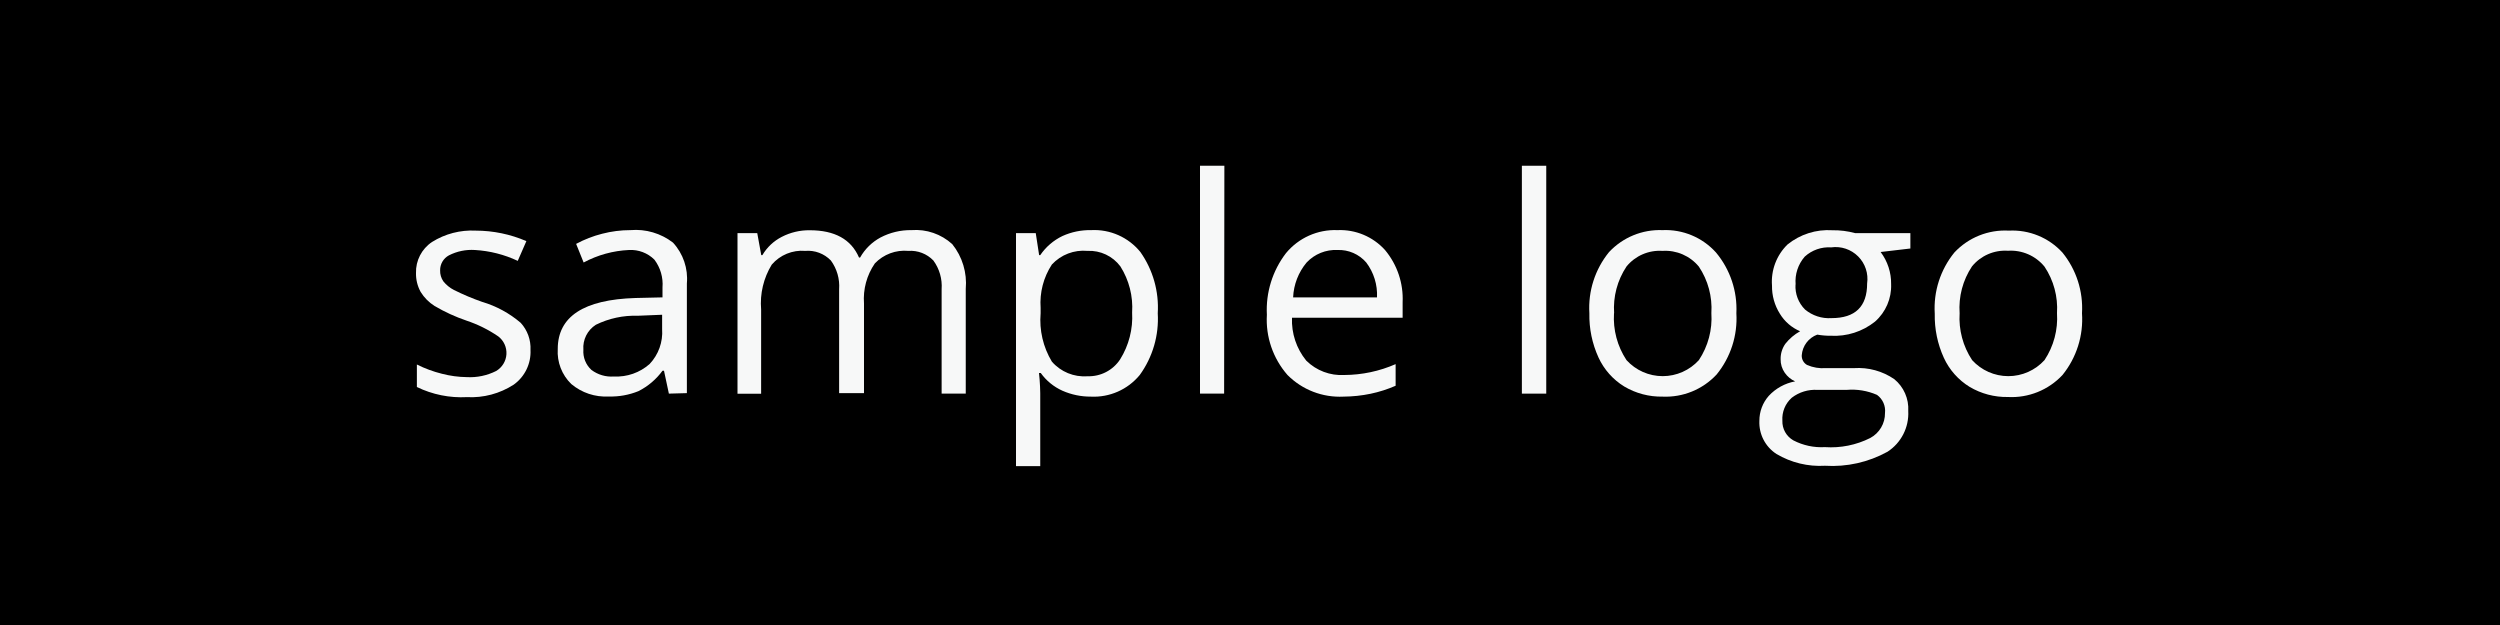
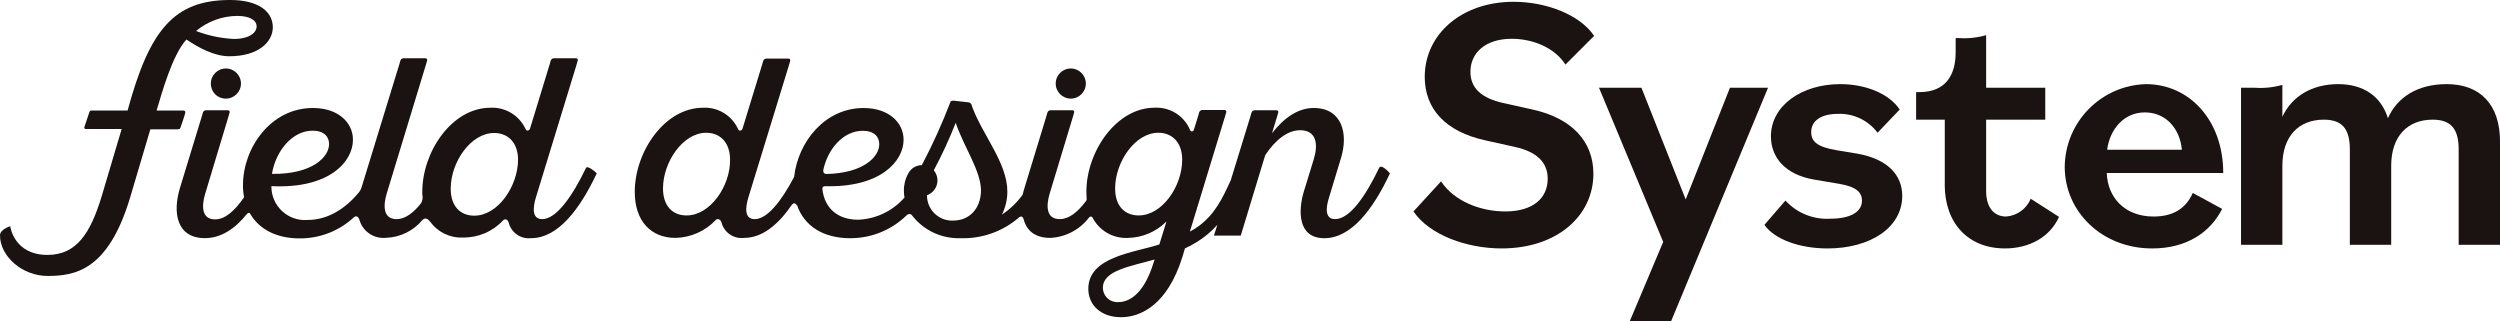
- <svg xmlns="http://www.w3.org/2000/svg" id="レイヤー_1" data-name="レイヤー 1" viewBox="0 0 200 50">
-   <rect width="200" height="50" />
-   <path d="M42.44,28a3.22,3.22,0,0,1-1.34,2.77,6.28,6.28,0,0,1-3.75,1,8.15,8.15,0,0,1-4-.81v-1.8a9.64,9.64,0,0,0,2,.74,8.29,8.29,0,0,0,2,.27,4.64,4.64,0,0,0,2.34-.49,1.67,1.67,0,0,0,.17-2.77,10.24,10.24,0,0,0-2.54-1.26,13.76,13.76,0,0,1-2.55-1.17,3.48,3.48,0,0,1-1.12-1.13,3,3,0,0,1-.37-1.51,2.88,2.88,0,0,1,1.28-2.48,6,6,0,0,1,3.5-.91,10.25,10.25,0,0,1,4.05.84l-.69,1.58A9.31,9.31,0,0,0,38,20a4,4,0,0,0-2.09.43,1.34,1.34,0,0,0-.7,1.2,1.46,1.46,0,0,0,.26.88,2.6,2.6,0,0,0,.85.69,19,19,0,0,0,2.25.95,8.41,8.41,0,0,1,3.09,1.68A3,3,0,0,1,42.44,28Z" style="fill:#f7f8f8" />
-   <path d="M53.51,31.49l-.39-1.83H53a5.4,5.4,0,0,1-1.92,1.63,5.84,5.84,0,0,1-2.38.43,4.29,4.29,0,0,1-3-1,3.59,3.59,0,0,1-1.08-2.8q0-3.89,6.22-4.08L53,23.79V23a3.26,3.26,0,0,0-.65-2.23A2.67,2.67,0,0,0,50.32,20a8.48,8.48,0,0,0-3.63,1l-.6-1.49a9.14,9.14,0,0,1,2.08-.81,9,9,0,0,1,2.27-.29,4.89,4.89,0,0,1,3.4,1,4.26,4.26,0,0,1,1.11,3.27v8.77Zm-4.39-1.37a4,4,0,0,0,2.85-1,3.68,3.68,0,0,0,1-2.79V25.18l-1.95.08a7.08,7.08,0,0,0-3.35.72,2.17,2.17,0,0,0-1,2,2,2,0,0,0,.64,1.61A2.65,2.65,0,0,0,49.11,30.12Z" style="fill:#f7f8f8" />
-   <path d="M75.33,31.49V23.14a3.47,3.47,0,0,0-.66-2.3,2.54,2.54,0,0,0-2-.77,3.29,3.29,0,0,0-2.68,1,5,5,0,0,0-.87,3.21v7.17H67.13V23.14a3.47,3.47,0,0,0-.66-2.3,2.55,2.55,0,0,0-2.05-.77,3.18,3.18,0,0,0-2.68,1.1,5.93,5.93,0,0,0-.85,3.59v6.74H59V18.65h1.58l.32,1.76h.09a3.82,3.82,0,0,1,1.55-1.46,4.74,4.74,0,0,1,2.24-.53q3,0,3.94,2.18h.09A4.1,4.1,0,0,1,70.44,19a5.16,5.16,0,0,1,2.48-.59,4.35,4.35,0,0,1,3.26,1.12,5,5,0,0,1,1.08,3.58v8.38Z" style="fill:#f7f8f8" />
-   <path d="M87.26,31.73A5.56,5.56,0,0,1,85,31.26a4.31,4.31,0,0,1-1.74-1.42h-.14A17.23,17.23,0,0,1,83.22,32v5.29H81.28V18.65h1.58l.27,1.76h.09A4.52,4.52,0,0,1,85,18.88a5.31,5.31,0,0,1,2.29-.47,4.75,4.75,0,0,1,3.94,1.75,7.69,7.69,0,0,1,1.39,4.9A7.64,7.64,0,0,1,91.18,30,4.76,4.76,0,0,1,87.26,31.73ZM87,20.07a3.45,3.45,0,0,0-2.85,1.09,5.61,5.61,0,0,0-.9,3.47v.43a6.43,6.43,0,0,0,.9,3.87A3.43,3.43,0,0,0,87,30.1a3,3,0,0,0,2.61-1.35A6.39,6.39,0,0,0,90.57,25a6.15,6.15,0,0,0-.94-3.69A3.1,3.1,0,0,0,87,20.07Z" style="fill:#f7f8f8" />
-   <path d="M97.93,31.49H96V13.26h1.95Z" style="fill:#f7f8f8" />
-   <path d="M107.48,31.73A5.9,5.9,0,0,1,103,30a6.71,6.71,0,0,1-1.65-4.82,7.45,7.45,0,0,1,1.53-4.93A5.08,5.08,0,0,1,107,18.41,4.84,4.84,0,0,1,110.8,20a6.09,6.09,0,0,1,1.41,4.19v1.23h-8.85a5.09,5.09,0,0,0,1.14,3.43A4,4,0,0,0,107.55,30a10.34,10.34,0,0,0,4.1-.87v1.73a10.29,10.29,0,0,1-2,.64A11,11,0,0,1,107.48,31.73ZM107,20a3.18,3.18,0,0,0-2.47,1,4.65,4.65,0,0,0-1.08,2.79h6.71A4.28,4.28,0,0,0,109.3,21,2.89,2.89,0,0,0,107,20Z" style="fill:#f7f8f8" />
-   <path d="M123.7,31.49h-1.95V13.26h1.95Z" style="fill:#f7f8f8" />
-   <path d="M138.91,25.06a7.09,7.09,0,0,1-1.58,4.9A5.57,5.57,0,0,1,133,31.73a5.79,5.79,0,0,1-3.06-.81,5.34,5.34,0,0,1-2.06-2.32,8.09,8.09,0,0,1-.73-3.54,7.07,7.07,0,0,1,1.57-4.89A5.55,5.55,0,0,1,133,18.41a5.43,5.43,0,0,1,4.28,1.79A7.05,7.05,0,0,1,138.91,25.06Zm-9.79,0a6.1,6.1,0,0,0,1,3.75,3.91,3.91,0,0,0,5.79,0,6.07,6.07,0,0,0,1-3.76,6,6,0,0,0-1-3.72A3.48,3.48,0,0,0,133,20.07a3.42,3.42,0,0,0-2.88,1.25A6,6,0,0,0,129.13,25.06Z" style="fill:#f7f8f8" />
-   <path d="M152.83,18.65v1.23l-2.38.28a4.18,4.18,0,0,1,.84,2.57,3.8,3.8,0,0,1-1.29,3,5.2,5.2,0,0,1-3.54,1.13,5.89,5.89,0,0,1-1.08-.09,1.91,1.91,0,0,0-1.24,1.65.84.84,0,0,0,.43.78,3.17,3.17,0,0,0,1.49.25h2.27a5.09,5.09,0,0,1,3.21.88,3.06,3.06,0,0,1,1.12,2.55A3.65,3.65,0,0,1,151,36.14a9.16,9.16,0,0,1-5,1.12,6.82,6.82,0,0,1-3.88-.94,3,3,0,0,1-1.37-2.65,3,3,0,0,1,.75-2,3.82,3.82,0,0,1,2.11-1.16,2,2,0,0,1-.83-.69,1.83,1.83,0,0,1-.33-1.09,2.07,2.07,0,0,1,.38-1.23,3.94,3.94,0,0,1,1.18-1,3.47,3.47,0,0,1-1.62-1.4,4.1,4.1,0,0,1-.63-2.25A4.16,4.16,0,0,1,143,19.56a5.17,5.17,0,0,1,3.59-1.14,6.52,6.52,0,0,1,1.82.23Zm-10.24,15a1.74,1.74,0,0,0,.88,1.58,4.85,4.85,0,0,0,2.52.54,7,7,0,0,0,3.63-.73,2.24,2.24,0,0,0,1.18-2,1.57,1.57,0,0,0-.64-1.45,5,5,0,0,0-2.43-.4h-2.33a3.07,3.07,0,0,0-2.06.63A2.26,2.26,0,0,0,142.59,33.65Zm1.05-10.89a2.61,2.61,0,0,0,.76,2,3,3,0,0,0,2.12.69q2.85,0,2.85-2.77a2.55,2.55,0,0,0-2.88-2.89,2.85,2.85,0,0,0-2.11.74A3,3,0,0,0,143.65,22.76Z" style="fill:#f7f8f8" />
-   <path d="M166.56,25.06A7.09,7.09,0,0,1,165,30a5.57,5.57,0,0,1-4.37,1.76,5.79,5.79,0,0,1-3.06-.81,5.34,5.34,0,0,1-2.06-2.32,8.09,8.09,0,0,1-.73-3.54,7.07,7.07,0,0,1,1.57-4.89,5.55,5.55,0,0,1,4.36-1.75A5.43,5.43,0,0,1,165,20.21,7.05,7.05,0,0,1,166.56,25.06Zm-9.79,0a6.1,6.1,0,0,0,1,3.75,3.91,3.91,0,0,0,5.79,0,6.07,6.07,0,0,0,1-3.76,6,6,0,0,0-1-3.72,3.48,3.48,0,0,0-2.92-1.27,3.42,3.42,0,0,0-2.88,1.25A6,6,0,0,0,156.77,25.06Z" style="fill:#f7f8f8" />
+ <svg xmlns="http://www.w3.org/2000/svg" width="351.385" height="45.116" viewBox="0 0 351.385 45.116">
+   <defs>
+     <clipPath id="clip-path">
+       <rect id="長方形_993" data-name="長方形 993" width="351.385" height="45.116" fill="none" />
+     </clipPath>
+   </defs>
+   <g id="グループ_926" data-name="グループ 926" transform="translate(0 0)">
+     <g id="グループ_925" data-name="グループ 925" transform="translate(0 0)" clip-path="url(#clip-path)">
+       <path id="パス_207" data-name="パス 207" d="M271.942,21.736a2.117,2.117,0,1,0,0-4.234,2.117,2.117,0,0,0,0,4.234" transform="translate(-121.44 -7.876)" fill="#1a1311" />
+       <path id="パス_208" data-name="パス 208" d="M305.232,32.9h0" transform="translate(-137.355 -14.804)" fill="#1a1311" />
+       <path id="パス_209" data-name="パス 209" d="M266.848,30.338c-1.957,4.074-4.154,7.19-6.191,7.19-1.438,0-1.318-1.558-.839-3.076l1.637-5.392c1.119-3.515.2-7.149-3.794-7.149-2.236,0-4.194,1.4-5.871,3.555l.719-2.357.16-.559a.239.239,0,0,0-.24-.32h-3.076a.482.482,0,0,0-.439.32l-.16.559L246,32.056c-1.2,2.636-2.237,4.753-4.474,6.431a9.931,9.931,0,0,1-1.278.8L245.2,23.069l.16-.559a.239.239,0,0,0-.24-.32H242a.481.481,0,0,0-.439.32l-.16.559-.839,2.716c.04-.12.279-.879.279-.959v.04c-.119.439-.439.439-.6.08,0-.04,0-.04-.04-.08v-.04a5.114,5.114,0,0,0-4.913-2.956c-5.392,0-9.586,6.191-9.586,11.823,0,.36.04.679.04,1a.38.38,0,0,1-.08.279c-1.2,1.6-2.4,2.556-3.715,2.556-1.917,0-1.917-1.877-1.4-3.595l3.275-10.825.16-.559a.239.239,0,0,0-.24-.32h-3.076a.482.482,0,0,0-.439.32l-.16.559-3.035,9.946a9.955,9.955,0,0,0-.28,1.039,11.382,11.382,0,0,1-2.916,2.8,7.282,7.282,0,0,0,.759-3.235c0-4.034-3.515-7.989-4.953-11.943,0,0-.04-.12-.08-.28a.549.549,0,0,0-.439-.32l-2.117-.239c-.16,0-.359.04-.4.16a81.076,81.076,0,0,1-4.034,8.907h.04a2.15,2.15,0,0,0-1.957,1.2,4.775,4.775,0,0,0-.6,2.436,6.619,6.619,0,0,0,.08.919,9.089,9.089,0,0,1-6.51,3.115c-2.836,0-4.713-1.558-5.033-4.314,0-.24.08-.4.439-.4h-.12c7.909.24,11.1-3.555,11.1-6.511,0-2.436-2.077-4.473-5.631-4.473-5.432,0-9.187,4.753-9.746,9.626v.04c-1.8,3.435-3.794,5.952-5.552,5.952-1.478,0-1.318-1.637-.879-3.076l5.712-18.613.16-.559a.239.239,0,0,0-.24-.32h-3.115a.483.483,0,0,0-.439.32l-.16.559-2.756,8.987c-.08.24-.479.439-.639,0a5.115,5.115,0,0,0-4.913-2.956c-5.392,0-9.586,6.191-9.586,11.823,0,4.194,2.356,6.471,5.712,6.471a8.011,8.011,0,0,0,5.672-2.516c.2-.2.6-.2.8.32a2.912,2.912,0,0,0,3.156,2.2c2.6,0,4.833-1.877,6.75-4.673.2-.239.519-.32.719.16l-.04-.2c1,3.035,3.715,4.753,7.509,4.753a11.272,11.272,0,0,0,7.909-3.2c.4-.36.639-.24.959.2l-.04-.04a8.217,8.217,0,0,0,6.63,3.036,11.932,11.932,0,0,0,8.268-2.916c.32-.239.519-.12.639.2.4,1.6,1.558,2.676,3.755,2.676a7.286,7.286,0,0,0,5.432-2.836.3.3,0,0,1,.559.08l-.12-.24a5.293,5.293,0,0,0,5.032,3,7.829,7.829,0,0,0,5.432-2.317l-1,3.235c-3.555,1.159-9.985,1.718-9.985,6.231,0,2.317,1.8,3.994,4.593,3.994,2.836,0,6.551-1.8,8.628-8.468l.359-1.2a15.711,15.711,0,0,0,1.638-.879,12.584,12.584,0,0,0,2.916-2.436l-.479,1.518H247.4l3.435-11.3c1.318-2,3.035-3.515,4.913-3.515,2.317,0,2.556,2,1.917,4.074l-1.4,4.553c-.8,2.676-.879,6.55,2.875,6.55,3.795,0,6.87-4.074,9.227-9.107-.279-.36-1.278-1.358-1.517-.759m-72.575-5.232c1.6,0,2.317.839,2.317,1.877,0,1.8-2.237,4.074-7.389,4.194-.36,0-.519-.2-.48-.559.639-3,2.836-5.512,5.552-5.512m-24.764,11.9c-1.957,0-3.315-1.318-3.315-3.794,0-3.715,2.8-7.829,6.071-7.829,1.877,0,3.355,1.278,3.355,3.794.04,3.715-2.8,7.829-6.111,7.829m15.218-2.237h0c0,.04.04.08.04.16Zm16.136,1.758h0m6.151,1.2a3.53,3.53,0,0,1-3.675-3,2.628,2.628,0,0,1-.04-.559,2.253,2.253,0,0,0,1.478-2.077,2.346,2.346,0,0,0-.519-1.438,63.768,63.768,0,0,0,3.076-6.67c1.158,3.435,3.555,6.75,3.555,9.546-.04,2.516-1.638,4.194-3.875,4.194m19.372-.759h0a.039.039,0,0,0,.04.04Zm8.708,6.83c-1.158,3.715-3,5.392-4.913,5.392a2.027,2.027,0,0,1-2.157-2.037c0-2.436,3.954-3,7.269-3.954Zm-2.037-6.79c-1.957,0-3.315-1.318-3.315-3.794,0-3.715,2.8-7.829,6.071-7.829,1.877,0,3.355,1.278,3.355,3.794,0,3.715-2.8,7.829-6.111,7.829" transform="translate(-73.008 -6.732)" fill="#1a1311" />
+       <path id="パス_210" data-name="パス 210" d="M25.363,17.934s.6-1.678.679-2.077c.04-.24-.119-.32-.279-.32H22.008c.758-2.516,2.2-7.789,4.194-9.985,1.718,1.158,3.914,2.356,6.031,2.356,4.074,0,6.111-2,6.111-4.074,0-2.2-2-3.835-5.991-3.835C24.445,0,21.009,4.194,17.934,15.537H12.821c-.159,0-.239.12-.279.28l-.679,2.037a.2.2,0,0,0,.2.28H17.1L14.3,27.56c-1.6,5.272-3.555,8.268-7.628,8.268-4.753,0-5.233-4.034-5.233-4.034S0,32.233,0,33.073c0,3,3.195,5.712,6.67,5.712,3.874,0,8.507-.759,11.583-10.9l2.876-9.706h3.835c.359-.04.359-.12.4-.239m8.028-15.7c1.558,0,2.676.519,2.676,1.478,0,.879-1.038,1.757-3.2,1.757A17.1,17.1,0,0,1,27.56,4.354a9.133,9.133,0,0,1,5.832-2.117" transform="translate(0 0)" fill="#1a1311" />
+       <path id="パス_211" data-name="パス 211" d="M91.054,37.654h0c.2-.2.6-.2.759.32a2.911,2.911,0,0,0,3.155,2.2c3.795,0,6.871-4.114,9.227-9.107-.239-.279-1.318-1.158-1.517-.759-1.957,4.074-4.194,7.19-6.151,7.19-1.478,0-1.318-1.637-.879-3.075l5.712-18.653.16-.559a.239.239,0,0,0-.24-.32H98.164a.483.483,0,0,0-.439.32l-.16.559-2.756,9.027c-.08.239-.479.439-.639,0a5.153,5.153,0,0,0-4.913-2.956c-5.432,0-9.586,6.191-9.586,11.823a3.635,3.635,0,0,0,.04.679V34.3a1.553,1.553,0,0,1-.24,1c-1.079,1.358-2.237,2.2-3.4,2.2-1.917,0-1.917-1.877-1.4-3.595L80.19,15.766l.16-.559a.239.239,0,0,0-.24-.32H77.035a.483.483,0,0,0-.439.32l-.16.559L71.164,32.941a2.119,2.119,0,0,1-.439.839c-1.957,2.356-4.434,3.834-7.15,3.834a4.709,4.709,0,0,1-5.112-4.753c8.188.4,11.463-3.475,11.463-6.51,0-2.436-2.077-4.474-5.632-4.474-5.911,0-9.826,5.592-9.826,10.864a7.479,7.479,0,0,0,.16,1.678c-1.318,1.917-2.676,3.115-4.074,3.115-1.917,0-1.917-1.877-1.4-3.595l3.275-10.864.16-.559a.239.239,0,0,0-.24-.32H49.275a.481.481,0,0,0-.439.32l-.16.559L45.64,33.021c-1.119,3.595-.48,7.149,3.475,7.149,2.276,0,4.234-1.318,5.911-3.4.12-.12.279-.2.4-.12,1.278,2.277,3.755,3.555,6.99,3.555a11.07,11.07,0,0,0,7.629-2.956c.2-.2.6-.24.759.279v-.04a3.509,3.509,0,0,0,3.754,2.637,6.974,6.974,0,0,0,5.113-2.477c.4-.439.8-.2,1.118.24l-.04-.08a5.354,5.354,0,0,0,4.633,2.277,7.559,7.559,0,0,0,5.672-2.436m-26.8-12.582c1.6,0,2.317.839,2.317,1.877,0,1.838-2.4,4.274-8.028,4.194.519-3.195,2.836-6.071,5.712-6.071m6.83,8.148a.363.363,0,0,0-.04.2,1.124,1.124,0,0,1,.04-.2m-.4,3.515h0v0Zm9.027-1.917v.12c.04,0,.04-.04,0-.12m7.269,2.2c-1.957,0-3.315-1.318-3.315-3.794,0-3.715,2.8-7.829,6.112-7.829,1.877,0,3.355,1.278,3.355,3.794-.04,3.715-2.836,7.829-6.151,7.829" transform="translate(-20.317 -6.699)" fill="#1a1311" />
+       <path id="パス_212" data-name="パス 212" d="M53.886,19.619A2.081,2.081,0,0,0,56,21.736a2.117,2.117,0,1,0-2.117-2.117" transform="translate(-24.249 -7.876)" fill="#1a1311" />
+       <path id="パス_213" data-name="パス 213" d="M361.221,29.925l3.875-4.231c1.835,2.8,5.557,4.231,9.024,4.231,3.926,0,5.965-1.886,5.965-4.589,0-2.192-1.377-3.772-4.64-4.486l-4.129-.917c-5.608-1.224-8.514-4.435-8.514-8.922,0-5.965,5.149-10.553,12.49-10.553,4.64,0,9.33,1.835,11.318,4.792l-4.028,4.028c-1.58-2.447-4.69-3.62-7.545-3.62-3.722,0-5.812,1.988-5.812,4.639,0,2.4,1.682,3.722,4.588,4.385l4.129.918c5.4,1.173,8.566,4.385,8.566,9.024,0,5.914-5.1,10.5-12.9,10.5-4.894,0-10.145-1.886-12.389-5.2" transform="translate(-162.55 -0.206)" fill="#1a1311" />
+       <path id="パス_214" data-name="パス 214" d="M417.653,44.094l-9.024-21.668h5.965l6.22,15.7,6.22-15.7h5.353L418.775,55.208h-5.812Z" transform="translate(-183.883 -10.092)" fill="#1a1311" />
+       <path id="パス_215" data-name="パス 215" d="M450.9,41.281l2.957-3.416a7.9,7.9,0,0,0,6.322,2.549c2.753,0,4.436-.918,4.436-2.549,0-1.122-.765-1.937-3.161-2.346l-3.62-.612c-4.079-.714-6.016-3.161-6.016-6.066,0-4.334,4.334-7.342,9.738-7.342,3.722,0,6.934,1.428,8.362,3.569l-3.11,3.263A6.644,6.644,0,0,0,461.2,25.68c-2.243,0-3.722.918-3.722,2.55,0,1.325.815,2.09,3.518,2.549l3.059.51c4.181.765,6.22,3.008,6.22,5.914,0,4.486-4.537,7.392-10.5,7.392-3.926,0-7.443-1.274-8.871-3.313" transform="translate(-202.906 -9.675)" fill="#1a1311" />
+       <path id="パス_216" data-name="パス 216" d="M493.7,29.99V20.864h-4.028V16.99h.459c3.62,0,5.1-2.295,5.1-5.608V9.393h.408a11.151,11.151,0,0,0,3.875-.408v7.393h8.311v4.487h-8.311v9.992c0,2.5,1.224,3.62,2.8,3.62a4.06,4.06,0,0,0,3.467-2.5l3.976,2.549c-1.274,2.855-4.181,4.435-7.6,4.435-5.15,0-8.463-3.517-8.463-8.973" transform="translate(-220.355 -4.043)" fill="#1a1311" />
+       <path id="パス_217" data-name="パス 217" d="M527.646,33.123A11.747,11.747,0,0,1,539.067,21.5c6.066,0,10.859,5.047,10.859,12.491H533.56c.1,3.415,2.5,6.118,6.577,6.118,2.856,0,4.589-1.224,5.507-3.314l4.129,2.243c-1.682,3.314-5,5.557-9.84,5.557-7.087,0-12.287-5.2-12.287-11.471m5.965-2.4h10.5c-.255-2.906-2.193-5.251-5.2-5.251s-4.946,2.447-5.3,5.251" transform="translate(-237.441 -9.675)" fill="#1a1311" />
+       <path id="パス_218" data-name="パス 218" d="M572.7,22.009h1.937a11.188,11.188,0,0,0,3.875-.408v4.487c1.326-2.855,4.129-4.589,7.852-4.589,3.517,0,6.015,1.682,6.984,4.793,1.326-3.008,4.231-4.793,8.259-4.793,4.69,0,7.495,2.855,7.495,8.055v14.53h-5.812V30.676c0-3.059-1.223-4.181-3.671-4.181-3.517,0-5.812,2.345-5.812,6.475V44.084h-5.812V30.676c0-3.059-1.224-4.181-3.671-4.181-3.518,0-5.812,2.345-5.812,6.475V44.084H572.7Z" transform="translate(-257.715 -9.675)" fill="#1a1311" />
+     </g>
+   </g>
</svg>
